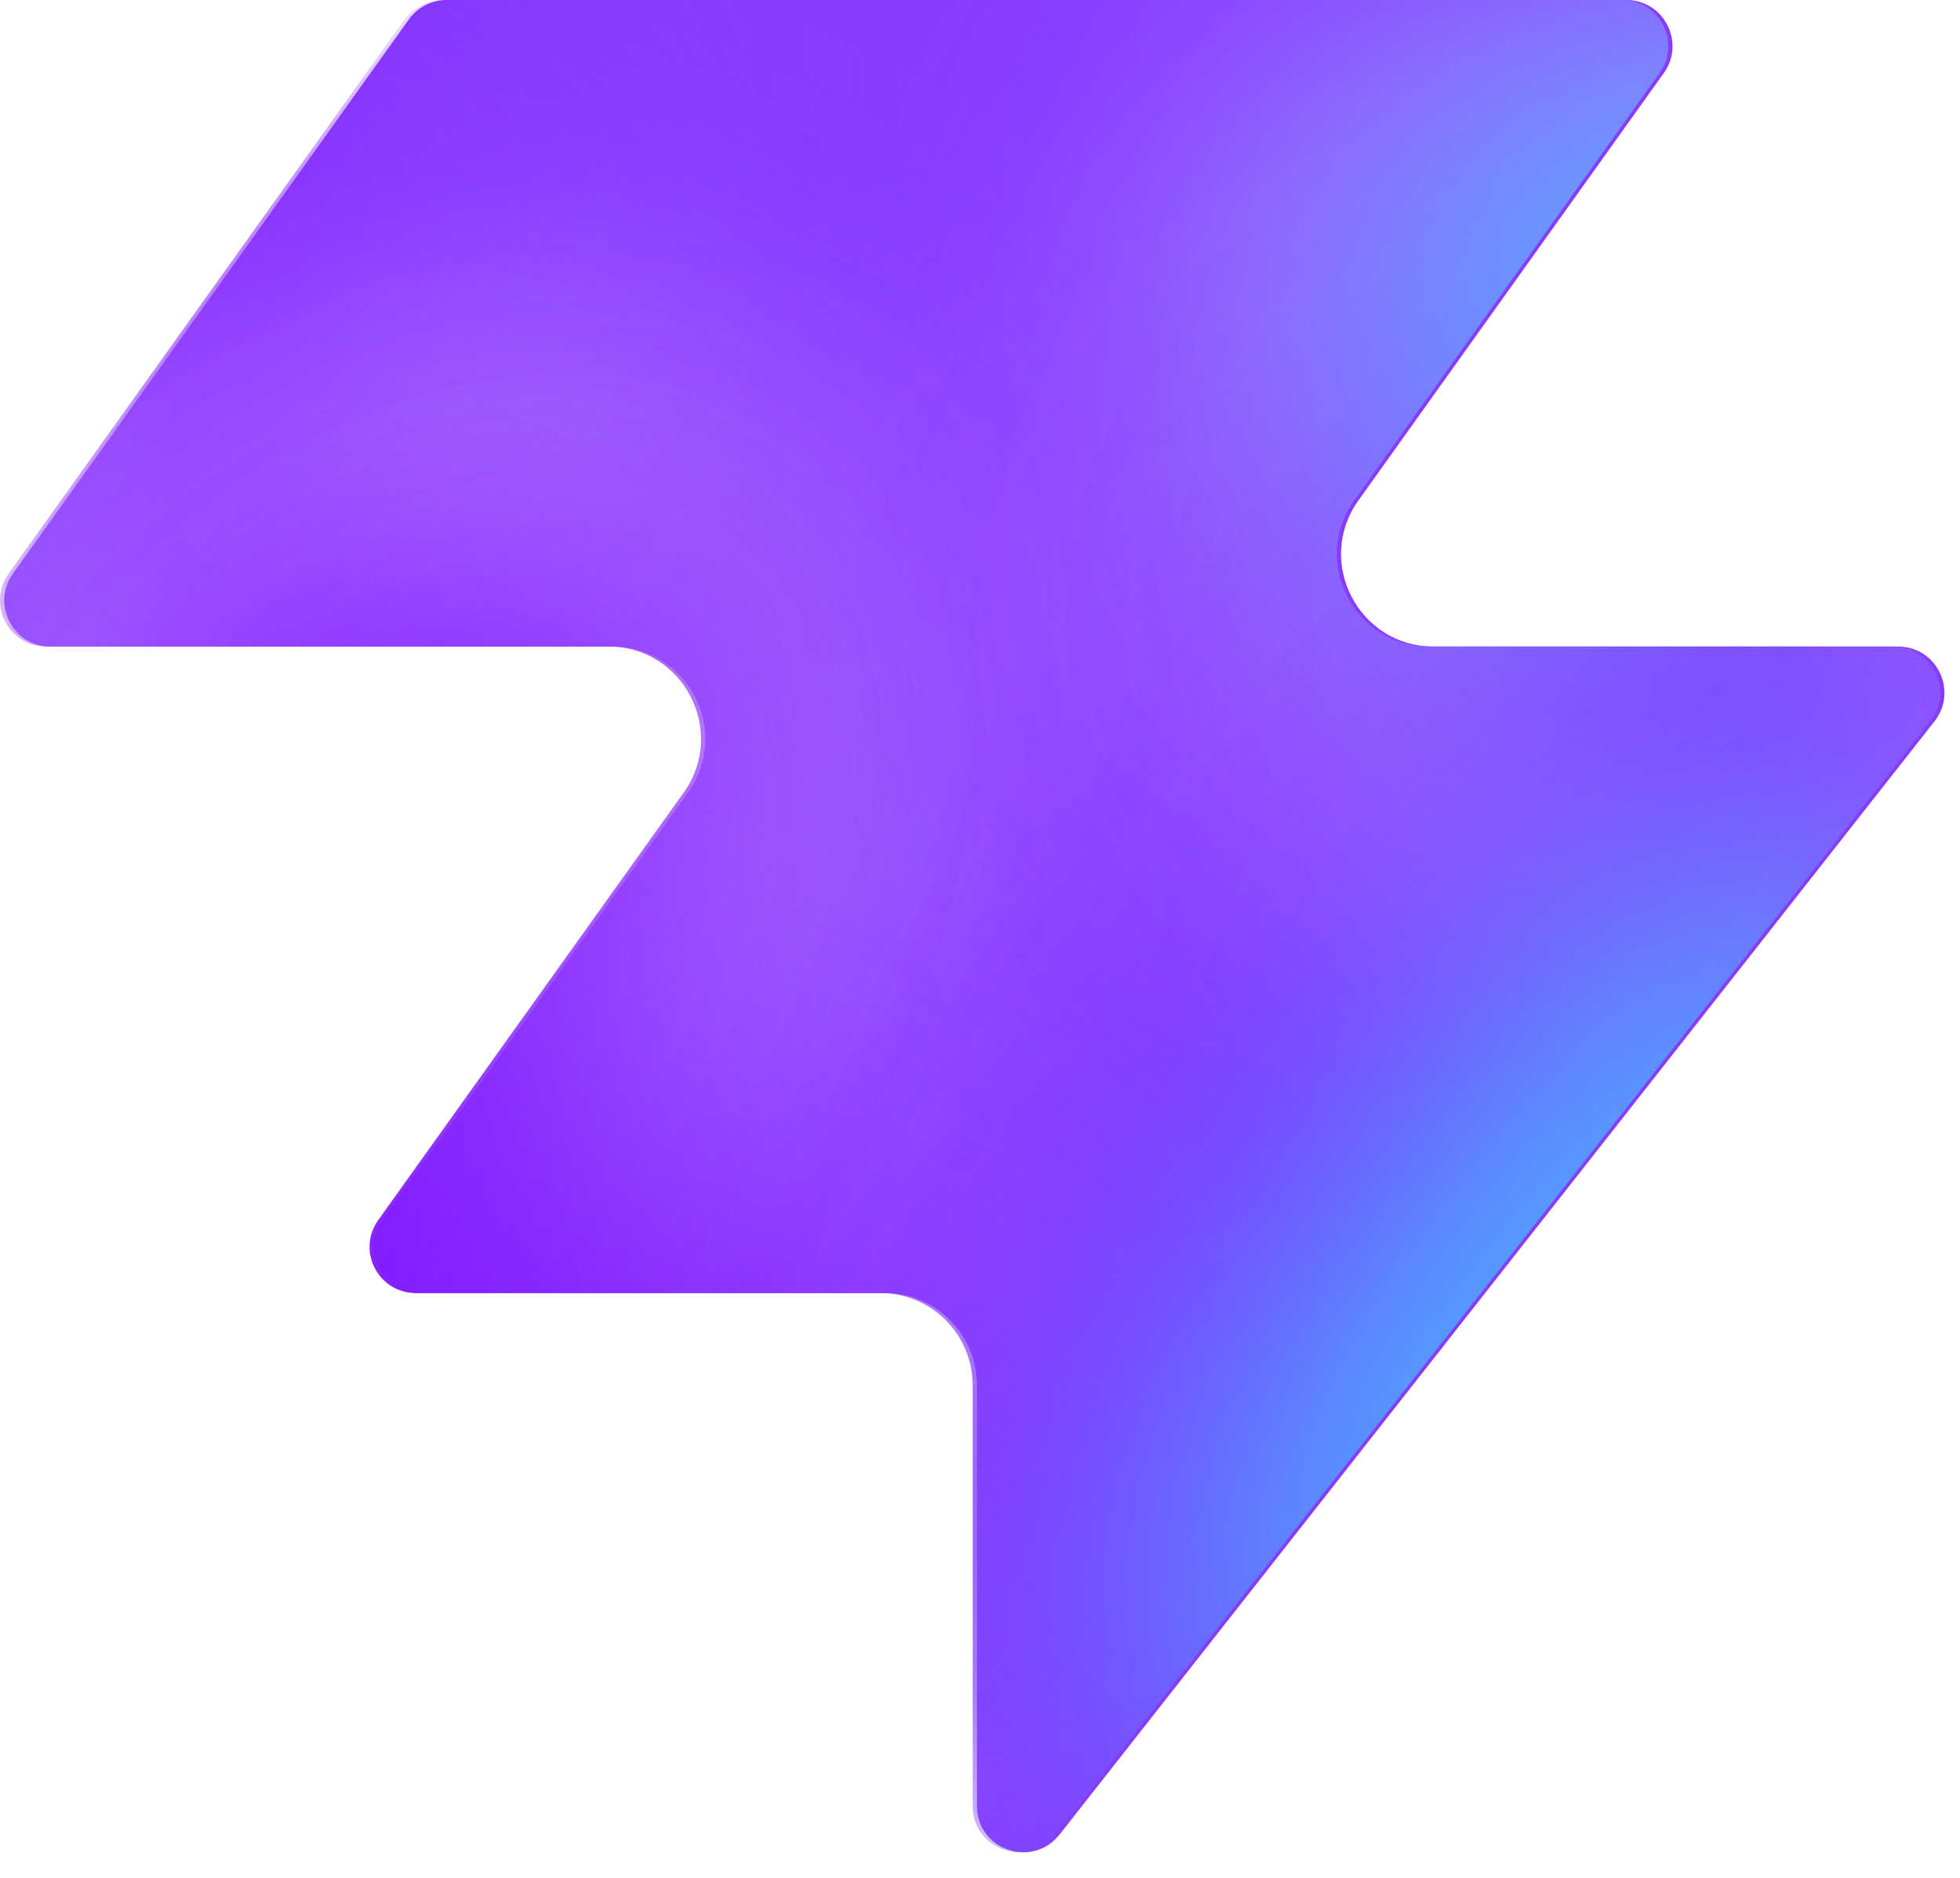
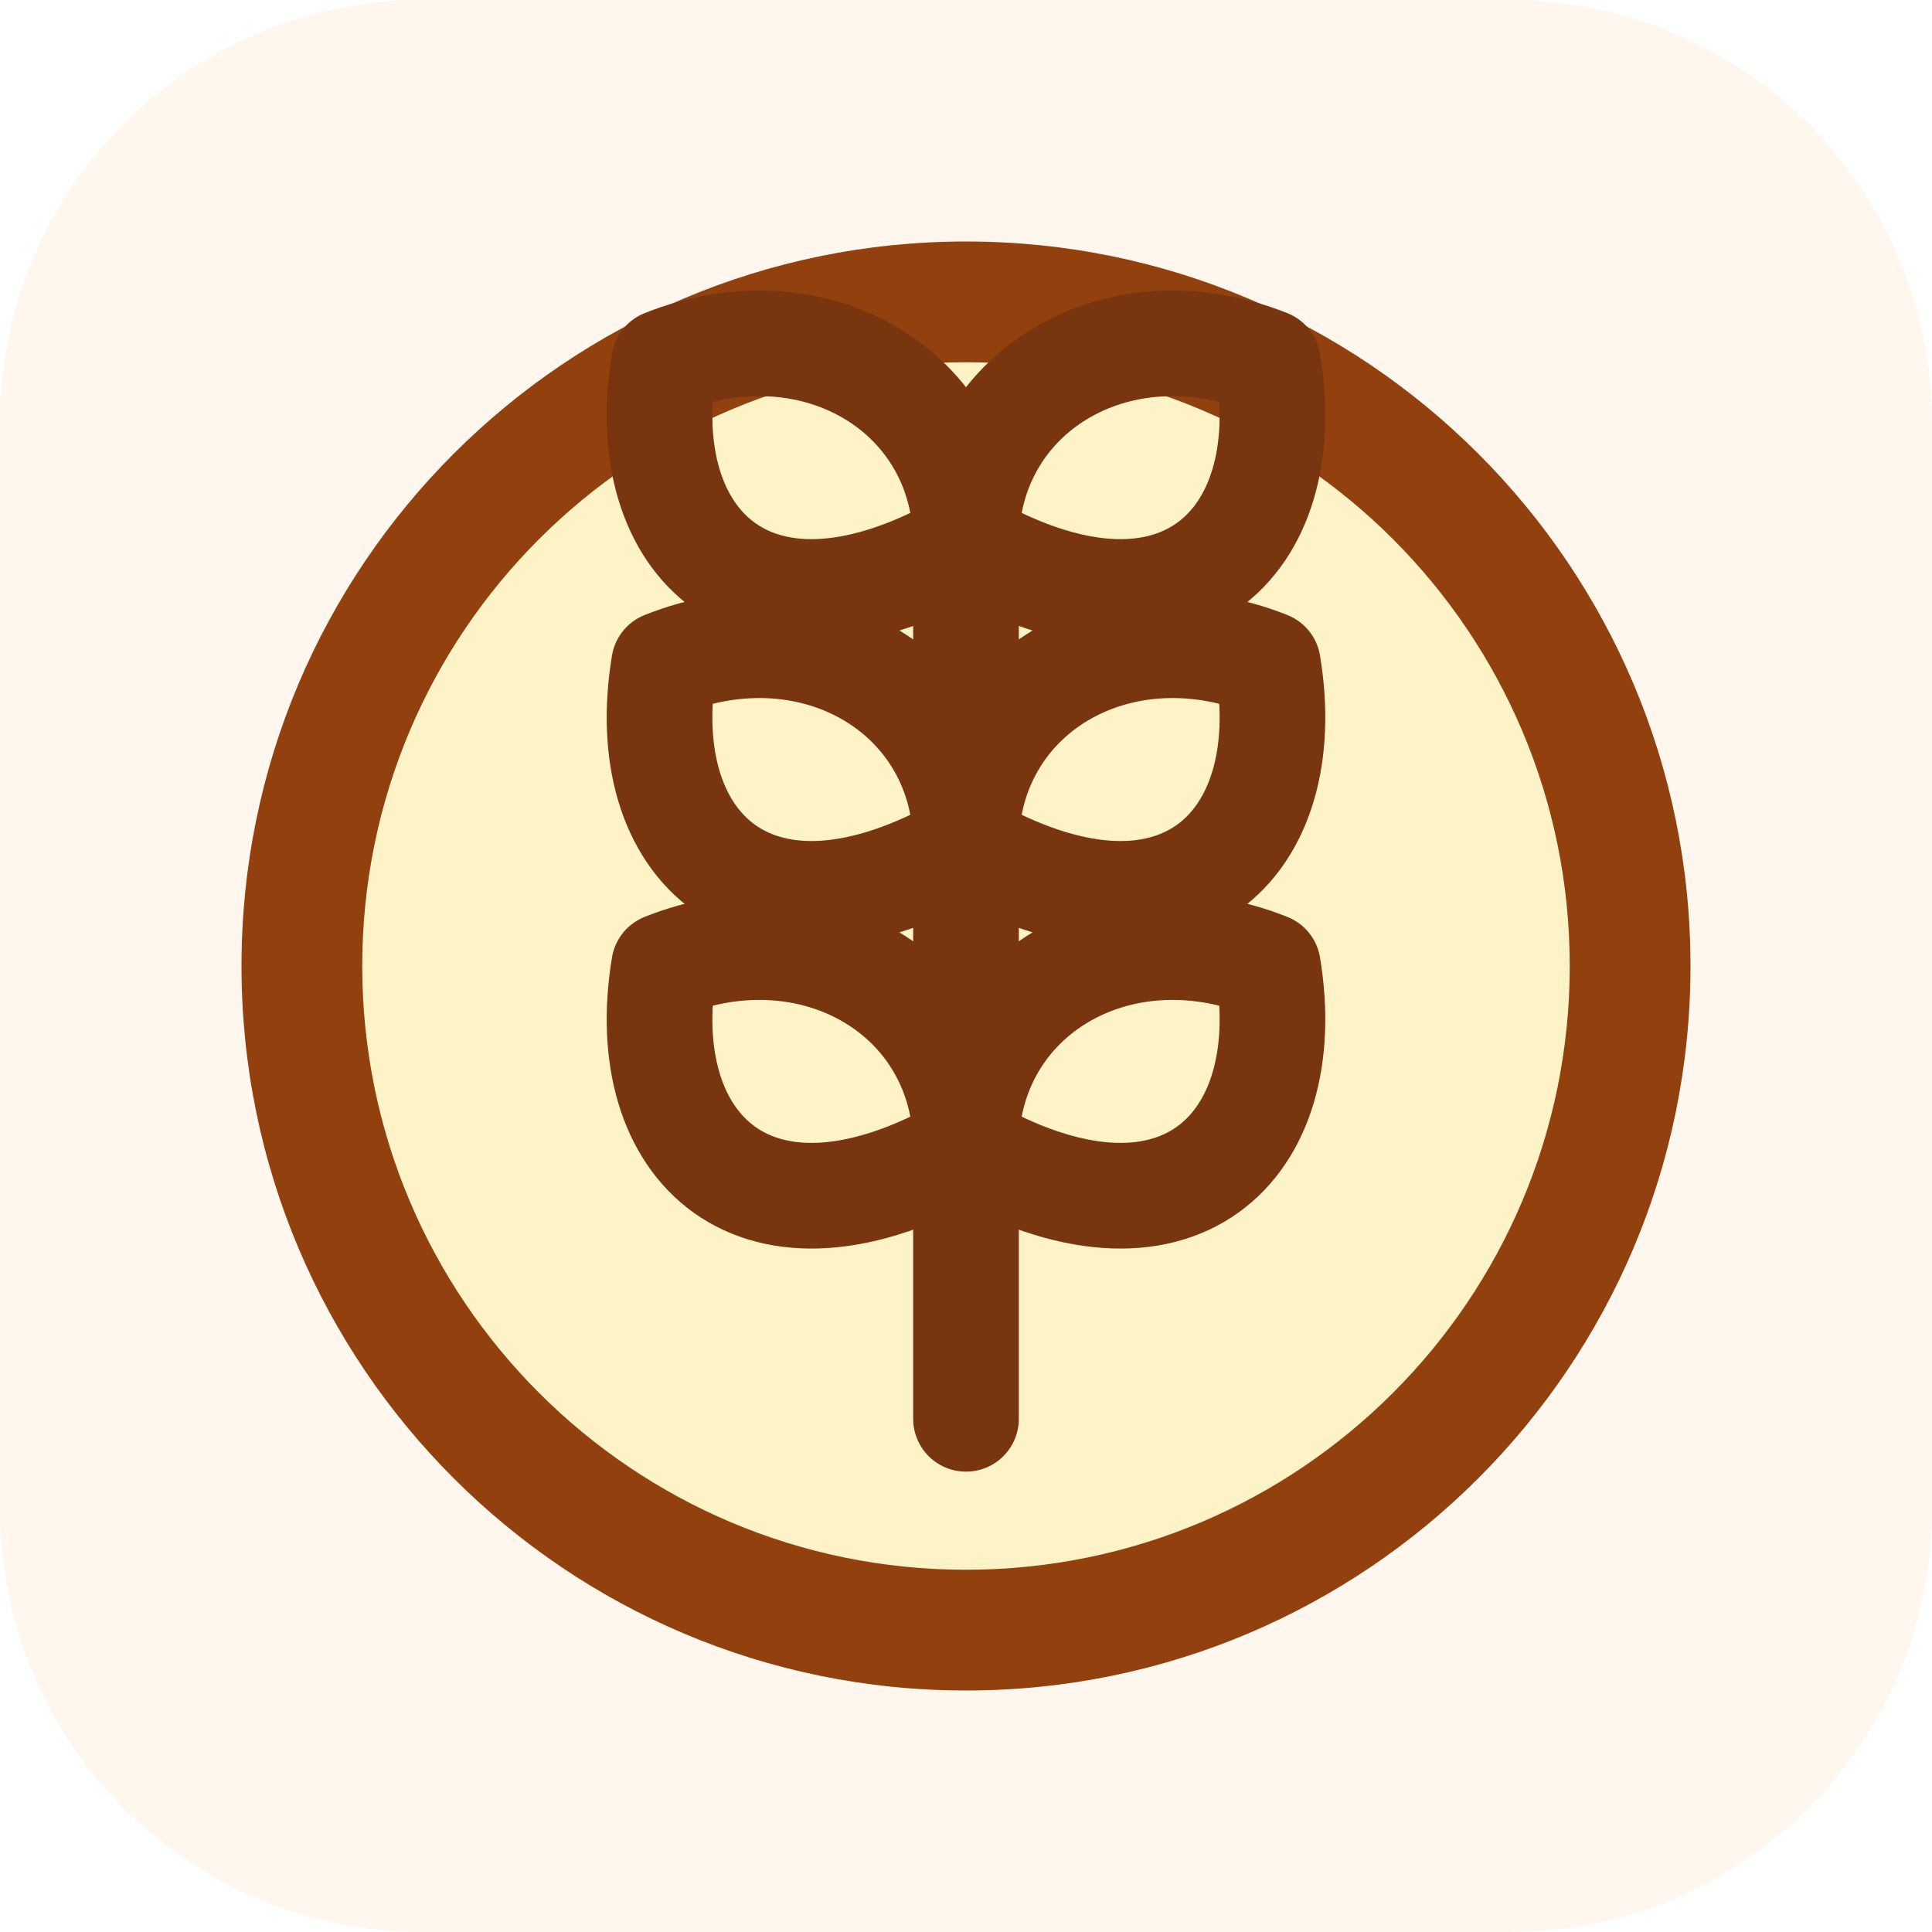
- <svg xmlns="http://www.w3.org/2000/svg" width="48" height="46" fill="none" viewBox="0 0 48 46">
-   <path fill="#863bff" d="M25.946 44.938c-.664.845-2.021.375-2.021-.698V33.937a2.26 2.26 0 0 0-2.262-2.262H10.287c-.92 0-1.456-1.04-.92-1.788l7.48-10.471c1.07-1.497 0-3.578-1.842-3.578H1.237c-.92 0-1.456-1.04-.92-1.788L10.013.474c.214-.297.556-.474.92-.474h28.894c.92 0 1.456 1.04.92 1.788l-7.48 10.471c-1.07 1.498 0 3.579 1.842 3.579h11.377c.943 0 1.473 1.088.89 1.83L25.947 44.94z" style="fill:#863bff;fill:color(display-p3 .525 .23 1);fill-opacity:1" />
-   <mask id="a" width="48" height="46" x="0" y="0" maskUnits="userSpaceOnUse" style="mask-type:alpha">
-     <path fill="#000" d="M25.842 44.938c-.664.844-2.021.375-2.021-.698V33.937a2.26 2.26 0 0 0-2.262-2.262H10.183c-.92 0-1.456-1.04-.92-1.788l7.48-10.471c1.07-1.498 0-3.579-1.842-3.579H1.133c-.92 0-1.456-1.04-.92-1.787L9.91.473c.214-.297.556-.474.92-.474h28.894c.92 0 1.456 1.04.92 1.788l-7.48 10.471c-1.07 1.498 0 3.578 1.842 3.578h11.377c.943 0 1.473 1.088.89 1.832L25.843 44.94z" style="fill:#000;fill-opacity:1" />
-   </mask>
-   <g mask="url(#a)">
-     <g filter="url(#b)">
-       <ellipse cx="5.508" cy="14.704" fill="#ede6ff" rx="5.508" ry="14.704" style="fill:#ede6ff;fill:color(display-p3 .927 .903 1);fill-opacity:1" transform="matrix(.00324 1 1 -.00324 -4.47 31.516)" />
-     </g>
-     <g filter="url(#c)">
-       <ellipse cx="10.399" cy="29.851" fill="#ede6ff" rx="10.399" ry="29.851" style="fill:#ede6ff;fill:color(display-p3 .927 .903 1);fill-opacity:1" transform="matrix(.00324 1 1 -.00324 -39.328 7.883)" />
-     </g>
-     <g filter="url(#d)">
-       <ellipse cx="5.508" cy="30.487" fill="#7e14ff" rx="5.508" ry="30.487" style="fill:#7e14ff;fill:color(display-p3 .492 .077 1);fill-opacity:1" transform="rotate(89.814 -25.913 -14.639)scale(1 -1)" />
-     </g>
-     <g filter="url(#e)">
-       <ellipse cx="5.508" cy="30.599" fill="#7e14ff" rx="5.508" ry="30.599" style="fill:#7e14ff;fill:color(display-p3 .492 .077 1);fill-opacity:1" transform="rotate(89.814 -32.644 -3.334)scale(1 -1)" />
-     </g>
-     <g filter="url(#f)">
-       <ellipse cx="5.508" cy="30.599" fill="#7e14ff" rx="5.508" ry="30.599" style="fill:#7e14ff;fill:color(display-p3 .492 .077 1);fill-opacity:1" transform="matrix(.00324 1 1 -.00324 -34.34 30.47)" />
-     </g>
-     <g filter="url(#g)">
-       <ellipse cx="14.072" cy="22.078" fill="#ede6ff" rx="14.072" ry="22.078" style="fill:#ede6ff;fill:color(display-p3 .927 .903 1);fill-opacity:1" transform="rotate(93.35 24.506 48.493)scale(-1 1)" />
-     </g>
-     <g filter="url(#h)">
-       <ellipse cx="3.47" cy="21.501" fill="#7e14ff" rx="3.47" ry="21.501" style="fill:#7e14ff;fill:color(display-p3 .492 .077 1);fill-opacity:1" transform="rotate(89.009 28.708 47.59)scale(-1 1)" />
-     </g>
-     <g filter="url(#i)">
-       <ellipse cx="3.47" cy="21.501" fill="#7e14ff" rx="3.47" ry="21.501" style="fill:#7e14ff;fill:color(display-p3 .492 .077 1);fill-opacity:1" transform="rotate(89.009 28.708 47.59)scale(-1 1)" />
-     </g>
-     <g filter="url(#j)">
-       <ellipse cx=".387" cy="8.972" fill="#7e14ff" rx="4.407" ry="29.108" style="fill:#7e14ff;fill:color(display-p3 .492 .077 1);fill-opacity:1" transform="rotate(39.51 .387 8.972)" />
-     </g>
-     <g filter="url(#k)">
-       <ellipse cx="47.523" cy="-6.092" fill="#7e14ff" rx="4.407" ry="29.108" style="fill:#7e14ff;fill:color(display-p3 .492 .077 1);fill-opacity:1" transform="rotate(37.892 47.523 -6.092)" />
-     </g>
-     <g filter="url(#l)">
-       <ellipse cx="41.412" cy="6.333" fill="#47bfff" rx="5.971" ry="9.665" style="fill:#47bfff;fill:color(display-p3 .28 .748 1);fill-opacity:1" transform="rotate(37.892 41.412 6.333)" />
-     </g>
-     <g filter="url(#m)">
-       <ellipse cx="-1.879" cy="38.332" fill="#7e14ff" rx="4.407" ry="29.108" style="fill:#7e14ff;fill:color(display-p3 .492 .077 1);fill-opacity:1" transform="rotate(37.892 -1.88 38.332)" />
-     </g>
-     <g filter="url(#n)">
-       <ellipse cx="-1.879" cy="38.332" fill="#7e14ff" rx="4.407" ry="29.108" style="fill:#7e14ff;fill:color(display-p3 .492 .077 1);fill-opacity:1" transform="rotate(37.892 -1.88 38.332)" />
-     </g>
-     <g filter="url(#o)">
-       <ellipse cx="35.651" cy="29.907" fill="#7e14ff" rx="4.407" ry="29.108" style="fill:#7e14ff;fill:color(display-p3 .492 .077 1);fill-opacity:1" transform="rotate(37.892 35.651 29.907)" />
-     </g>
-     <g filter="url(#p)">
-       <ellipse cx="38.418" cy="32.4" fill="#47bfff" rx="5.971" ry="15.297" style="fill:#47bfff;fill:color(display-p3 .28 .748 1);fill-opacity:1" transform="rotate(37.892 38.418 32.4)" />
-     </g>
-   </g>
-   <defs>
-     <filter id="b" width="60.045" height="41.654" x="-19.77" y="16.149" color-interpolation-filters="sRGB" filterUnits="userSpaceOnUse">
-       <feFlood flood-opacity="0" result="BackgroundImageFix" />
-       <feBlend in="SourceGraphic" in2="BackgroundImageFix" result="shape" />
-       <feGaussianBlur result="effect1_foregroundBlur_2002_17158" stdDeviation="7.659" />
-     </filter>
-     <filter id="c" width="90.34" height="51.437" x="-54.613" y="-7.533" color-interpolation-filters="sRGB" filterUnits="userSpaceOnUse">
-       <feFlood flood-opacity="0" result="BackgroundImageFix" />
-       <feBlend in="SourceGraphic" in2="BackgroundImageFix" result="shape" />
-       <feGaussianBlur result="effect1_foregroundBlur_2002_17158" stdDeviation="7.659" />
-     </filter>
-     <filter id="d" width="79.355" height="29.4" x="-49.64" y="2.03" color-interpolation-filters="sRGB" filterUnits="userSpaceOnUse">
-       <feFlood flood-opacity="0" result="BackgroundImageFix" />
-       <feBlend in="SourceGraphic" in2="BackgroundImageFix" result="shape" />
-       <feGaussianBlur result="effect1_foregroundBlur_2002_17158" stdDeviation="4.596" />
-     </filter>
-     <filter id="e" width="79.579" height="29.4" x="-45.045" y="20.029" color-interpolation-filters="sRGB" filterUnits="userSpaceOnUse">
-       <feFlood flood-opacity="0" result="BackgroundImageFix" />
-       <feBlend in="SourceGraphic" in2="BackgroundImageFix" result="shape" />
-       <feGaussianBlur result="effect1_foregroundBlur_2002_17158" stdDeviation="4.596" />
-     </filter>
-     <filter id="f" width="79.579" height="29.4" x="-43.513" y="21.178" color-interpolation-filters="sRGB" filterUnits="userSpaceOnUse">
-       <feFlood flood-opacity="0" result="BackgroundImageFix" />
-       <feBlend in="SourceGraphic" in2="BackgroundImageFix" result="shape" />
-       <feGaussianBlur result="effect1_foregroundBlur_2002_17158" stdDeviation="4.596" />
-     </filter>
-     <filter id="g" width="74.749" height="58.852" x="15.756" y="-17.901" color-interpolation-filters="sRGB" filterUnits="userSpaceOnUse">
-       <feFlood flood-opacity="0" result="BackgroundImageFix" />
-       <feBlend in="SourceGraphic" in2="BackgroundImageFix" result="shape" />
-       <feGaussianBlur result="effect1_foregroundBlur_2002_17158" stdDeviation="7.659" />
-     </filter>
-     <filter id="h" width="61.377" height="25.362" x="23.548" y="2.284" color-interpolation-filters="sRGB" filterUnits="userSpaceOnUse">
-       <feFlood flood-opacity="0" result="BackgroundImageFix" />
-       <feBlend in="SourceGraphic" in2="BackgroundImageFix" result="shape" />
-       <feGaussianBlur result="effect1_foregroundBlur_2002_17158" stdDeviation="4.596" />
-     </filter>
-     <filter id="i" width="61.377" height="25.362" x="23.548" y="2.284" color-interpolation-filters="sRGB" filterUnits="userSpaceOnUse">
-       <feFlood flood-opacity="0" result="BackgroundImageFix" />
-       <feBlend in="SourceGraphic" in2="BackgroundImageFix" result="shape" />
-       <feGaussianBlur result="effect1_foregroundBlur_2002_17158" stdDeviation="4.596" />
-     </filter>
-     <filter id="j" width="56.045" height="63.649" x="-27.636" y="-22.853" color-interpolation-filters="sRGB" filterUnits="userSpaceOnUse">
-       <feFlood flood-opacity="0" result="BackgroundImageFix" />
-       <feBlend in="SourceGraphic" in2="BackgroundImageFix" result="shape" />
-       <feGaussianBlur result="effect1_foregroundBlur_2002_17158" stdDeviation="4.596" />
-     </filter>
-     <filter id="k" width="54.814" height="64.646" x="20.116" y="-38.415" color-interpolation-filters="sRGB" filterUnits="userSpaceOnUse">
-       <feFlood flood-opacity="0" result="BackgroundImageFix" />
-       <feBlend in="SourceGraphic" in2="BackgroundImageFix" result="shape" />
-       <feGaussianBlur result="effect1_foregroundBlur_2002_17158" stdDeviation="4.596" />
-     </filter>
-     <filter id="l" width="33.541" height="35.313" x="24.641" y="-11.323" color-interpolation-filters="sRGB" filterUnits="userSpaceOnUse">
-       <feFlood flood-opacity="0" result="BackgroundImageFix" />
-       <feBlend in="SourceGraphic" in2="BackgroundImageFix" result="shape" />
-       <feGaussianBlur result="effect1_foregroundBlur_2002_17158" stdDeviation="4.596" />
-     </filter>
-     <filter id="m" width="54.814" height="64.646" x="-29.286" y="6.009" color-interpolation-filters="sRGB" filterUnits="userSpaceOnUse">
-       <feFlood flood-opacity="0" result="BackgroundImageFix" />
-       <feBlend in="SourceGraphic" in2="BackgroundImageFix" result="shape" />
-       <feGaussianBlur result="effect1_foregroundBlur_2002_17158" stdDeviation="4.596" />
-     </filter>
-     <filter id="n" width="54.814" height="64.646" x="-29.286" y="6.009" color-interpolation-filters="sRGB" filterUnits="userSpaceOnUse">
-       <feFlood flood-opacity="0" result="BackgroundImageFix" />
-       <feBlend in="SourceGraphic" in2="BackgroundImageFix" result="shape" />
-       <feGaussianBlur result="effect1_foregroundBlur_2002_17158" stdDeviation="4.596" />
-     </filter>
-     <filter id="o" width="54.814" height="64.646" x="8.244" y="-2.416" color-interpolation-filters="sRGB" filterUnits="userSpaceOnUse">
-       <feFlood flood-opacity="0" result="BackgroundImageFix" />
-       <feBlend in="SourceGraphic" in2="BackgroundImageFix" result="shape" />
-       <feGaussianBlur result="effect1_foregroundBlur_2002_17158" stdDeviation="4.596" />
-     </filter>
-     <filter id="p" width="39.409" height="43.623" x="18.713" y="10.588" color-interpolation-filters="sRGB" filterUnits="userSpaceOnUse">
-       <feFlood flood-opacity="0" result="BackgroundImageFix" />
-       <feBlend in="SourceGraphic" in2="BackgroundImageFix" result="shape" />
-       <feGaussianBlur result="effect1_foregroundBlur_2002_17158" stdDeviation="4.596" />
-     </filter>
-   </defs>
+ <svg xmlns="http://www.w3.org/2000/svg" viewBox="0 0 64 64">
+   <rect width="64" height="64" rx="14" fill="#fff7ed" />
+   <circle cx="32" cy="32" r="24" fill="#92400e" />
+   <circle cx="32" cy="32" r="20" fill="#fef3c7" />
+   <path d="M32 47V18M32 18c0-5 5-8 10-6 1 6-3 10-10 6ZM32 18c0-5-5-8-10-6-1 6 3 10 10 6ZM32 28c0-5 5-8 10-6 1 6-3 10-10 6ZM32 28c0-5-5-8-10-6-1 6 3 10 10 6ZM32 38c0-5 5-8 10-6 1 6-3 10-10 6ZM32 38c0-5-5-8-10-6-1 6 3 10 10 6Z" fill="none" stroke="#78350f" stroke-width="3.5" stroke-linecap="round" stroke-linejoin="round" />
</svg>
